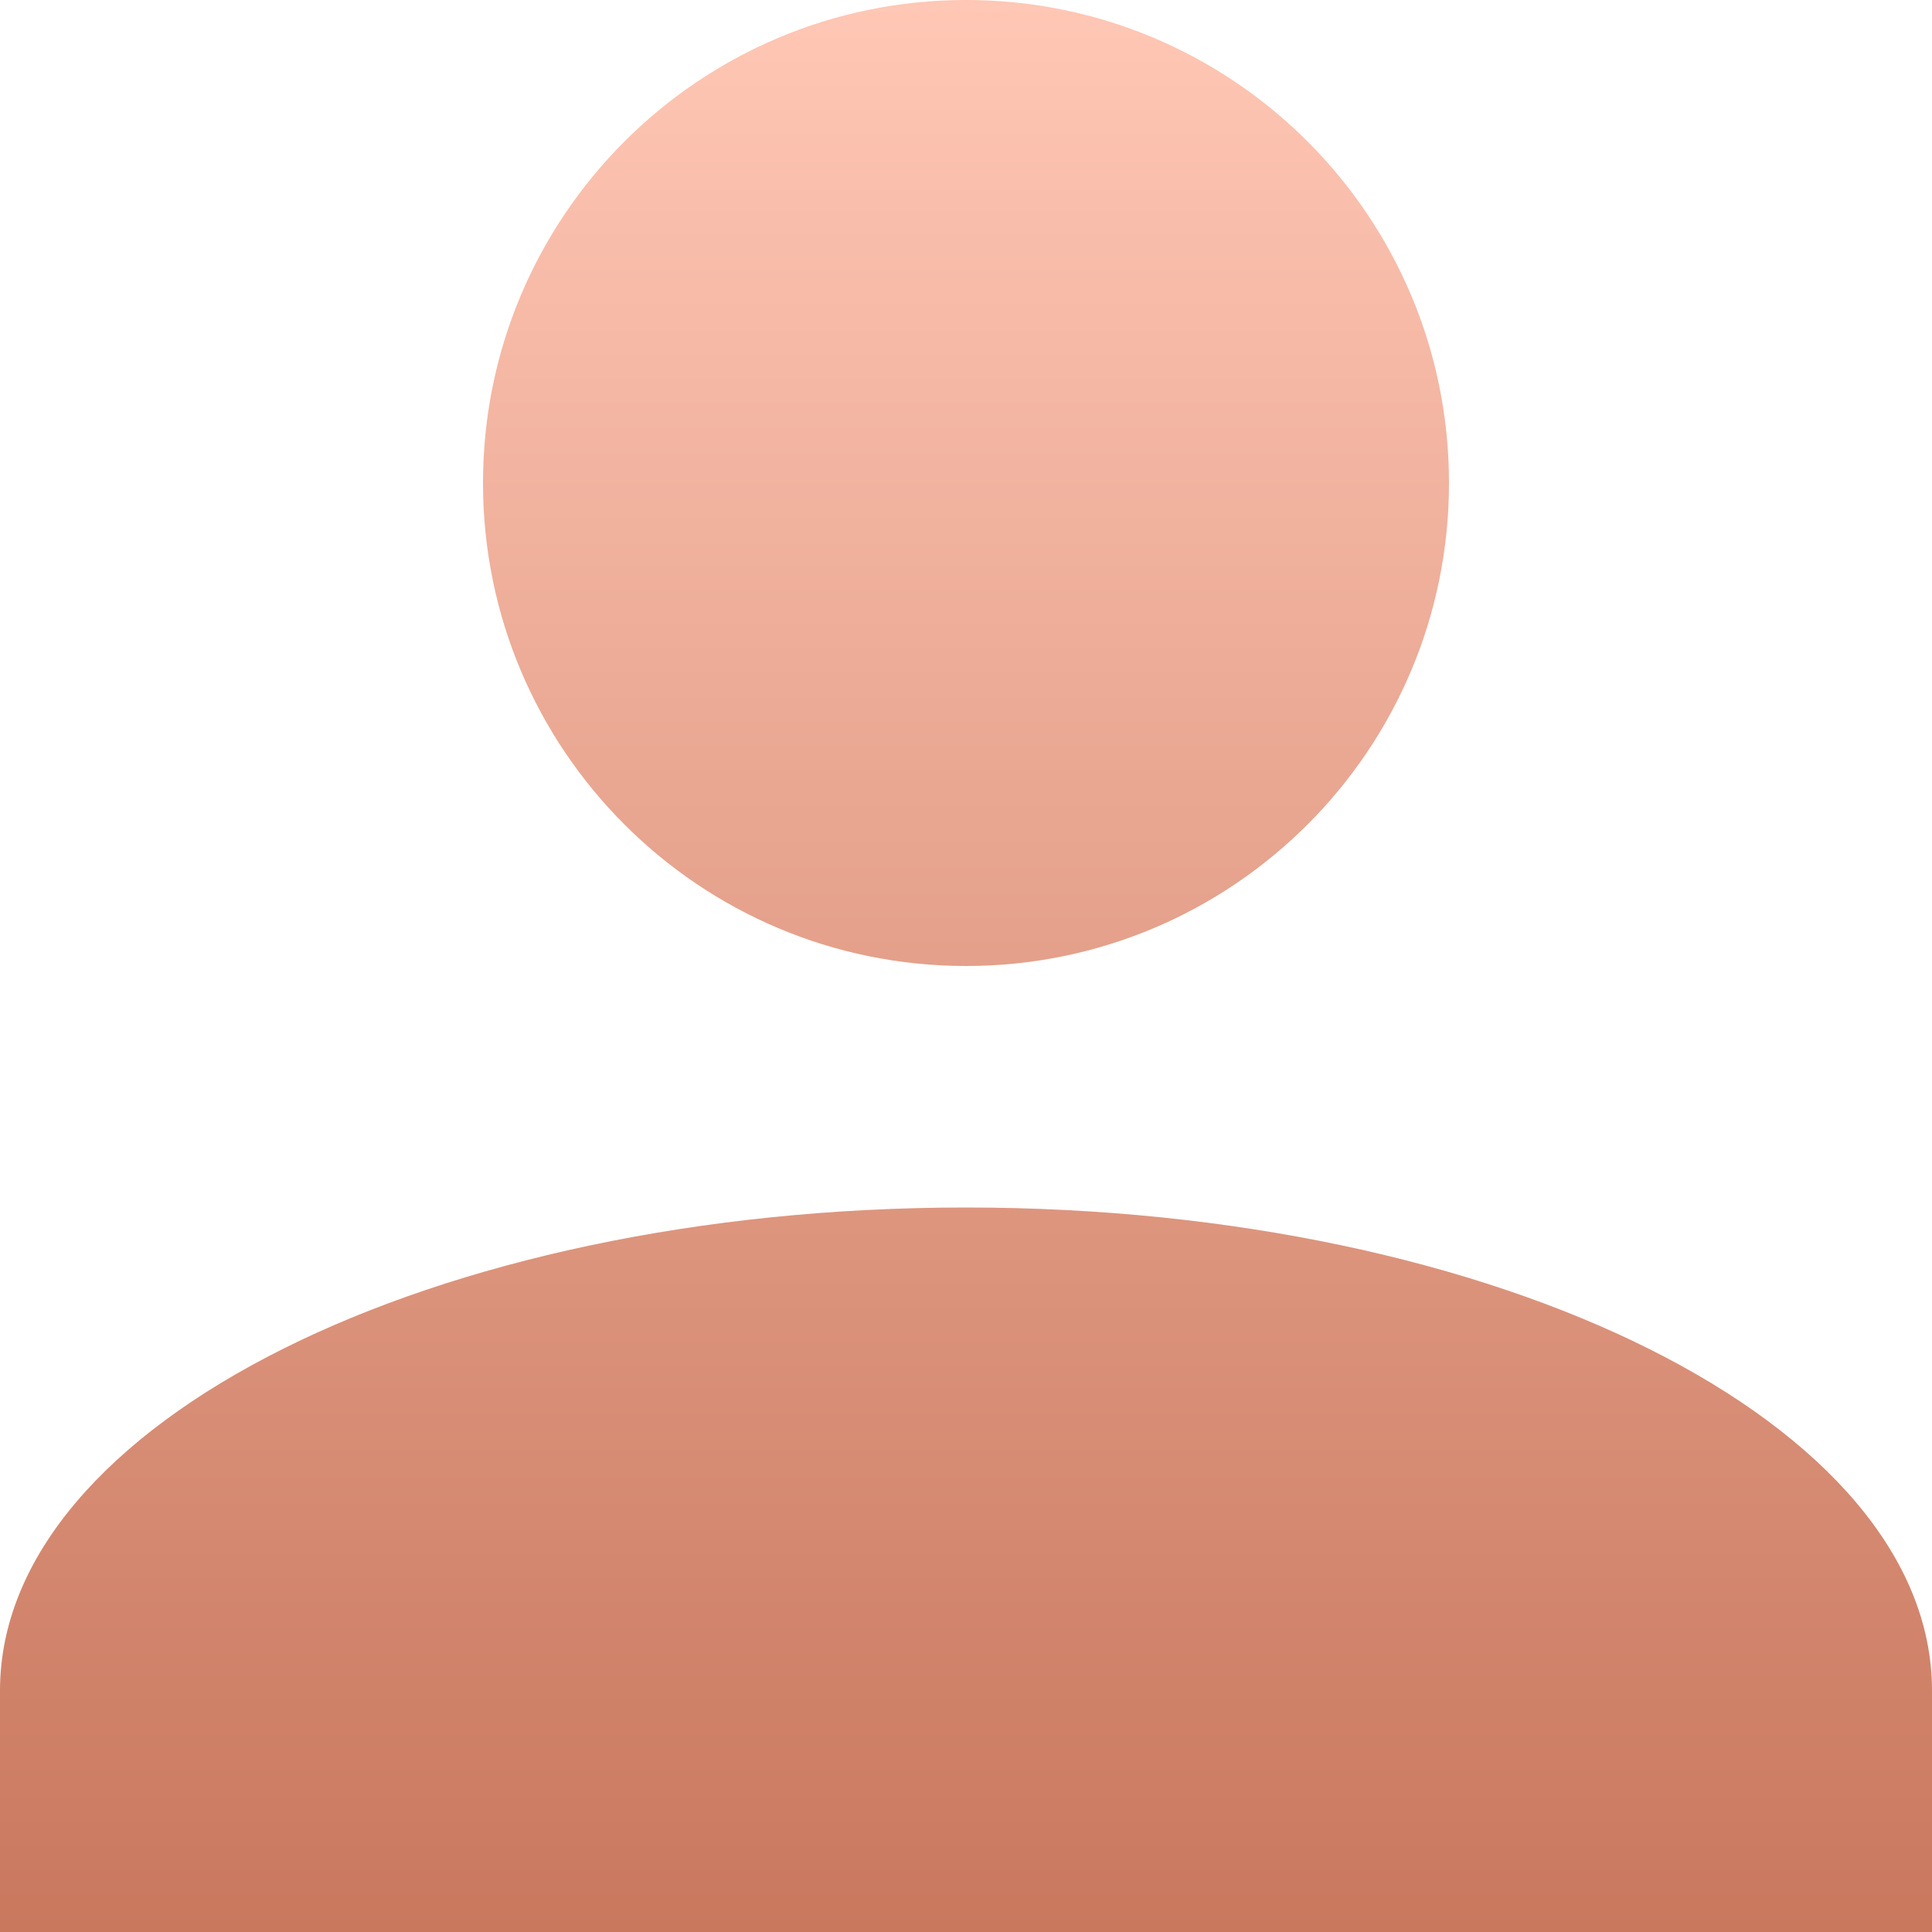
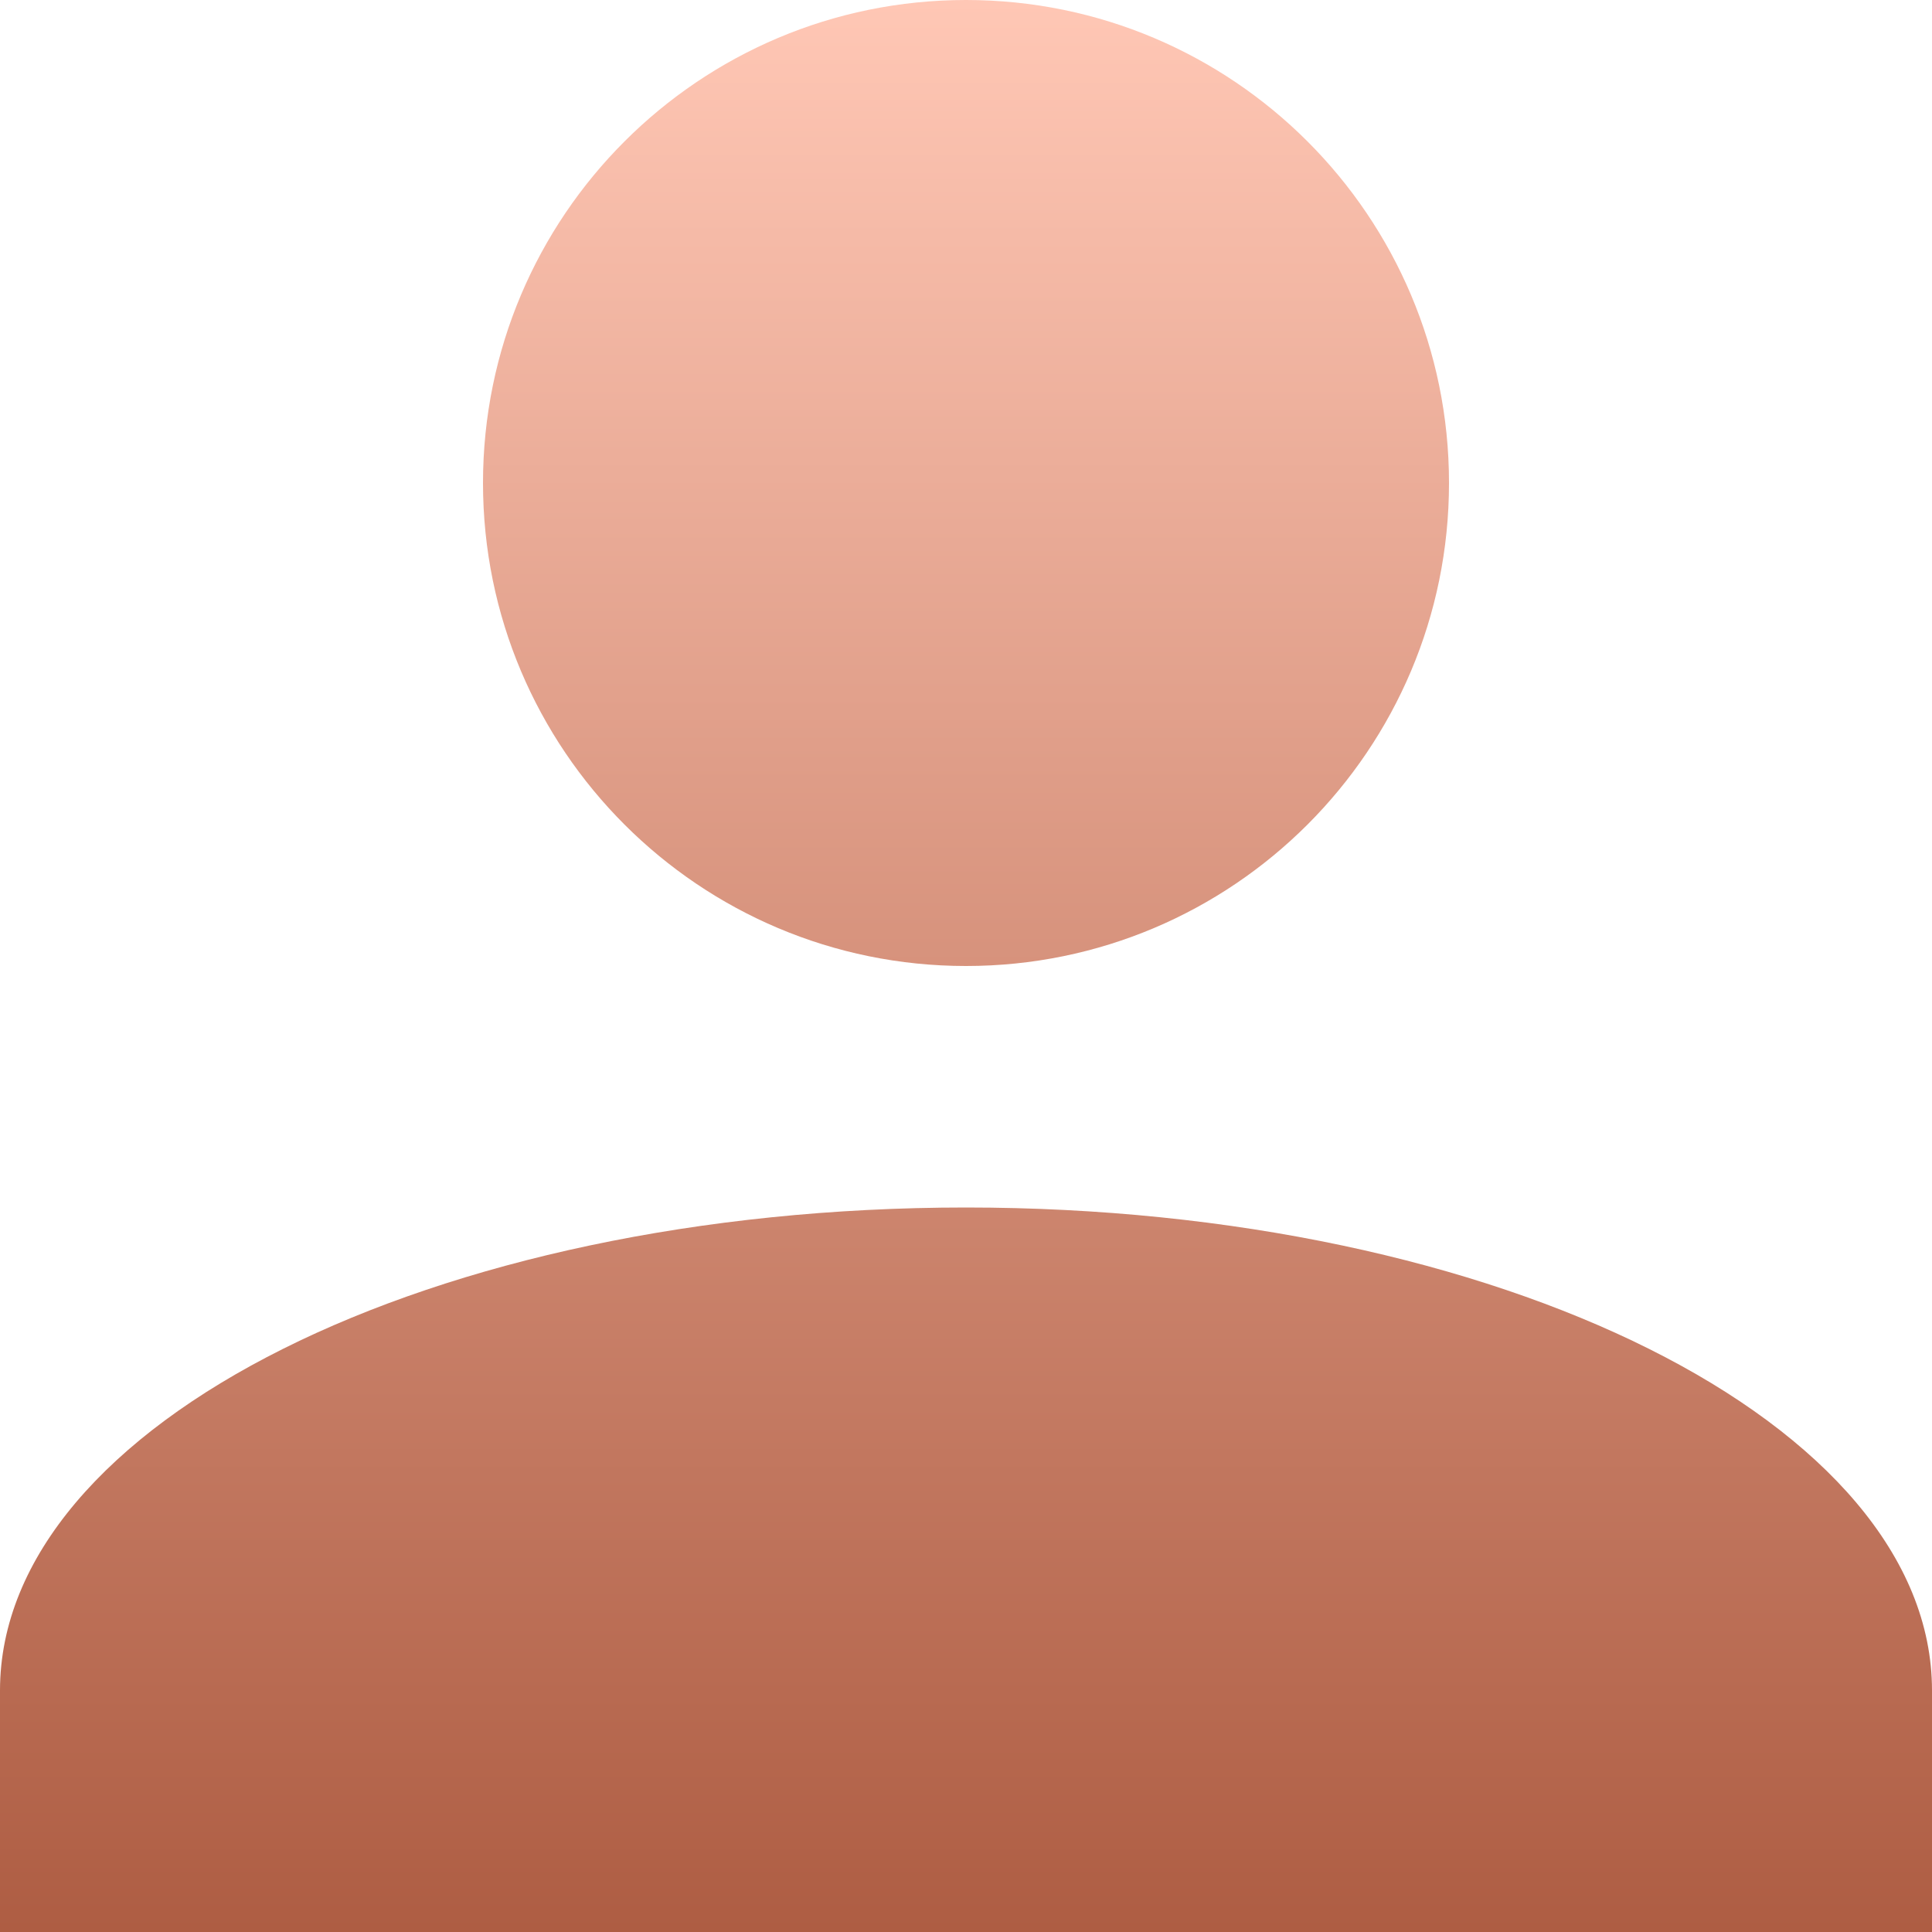
<svg xmlns="http://www.w3.org/2000/svg" width="40" height="40" fill="none" viewBox="0 0 40 40">
  <path fill="url(#a)" d="M20 0a10 10 0 1 1 0 20 10 10 0 0 1 0-20m0 25c11.05 0 20 4.475 20 10v5H0v-5c0-5.525 8.95-10 20-10" />
  <defs>
    <linearGradient id="a" x1="20" x2="20" y1="0" y2="40" gradientUnits="userSpaceOnUse">
      <stop stop-color="#ffc7b5" />
-       <stop offset="1" stop-color="#c9785e" />
+       <stop offset="1" stop-color="#ae5d43" />
    </linearGradient>
  </defs>
</svg>
